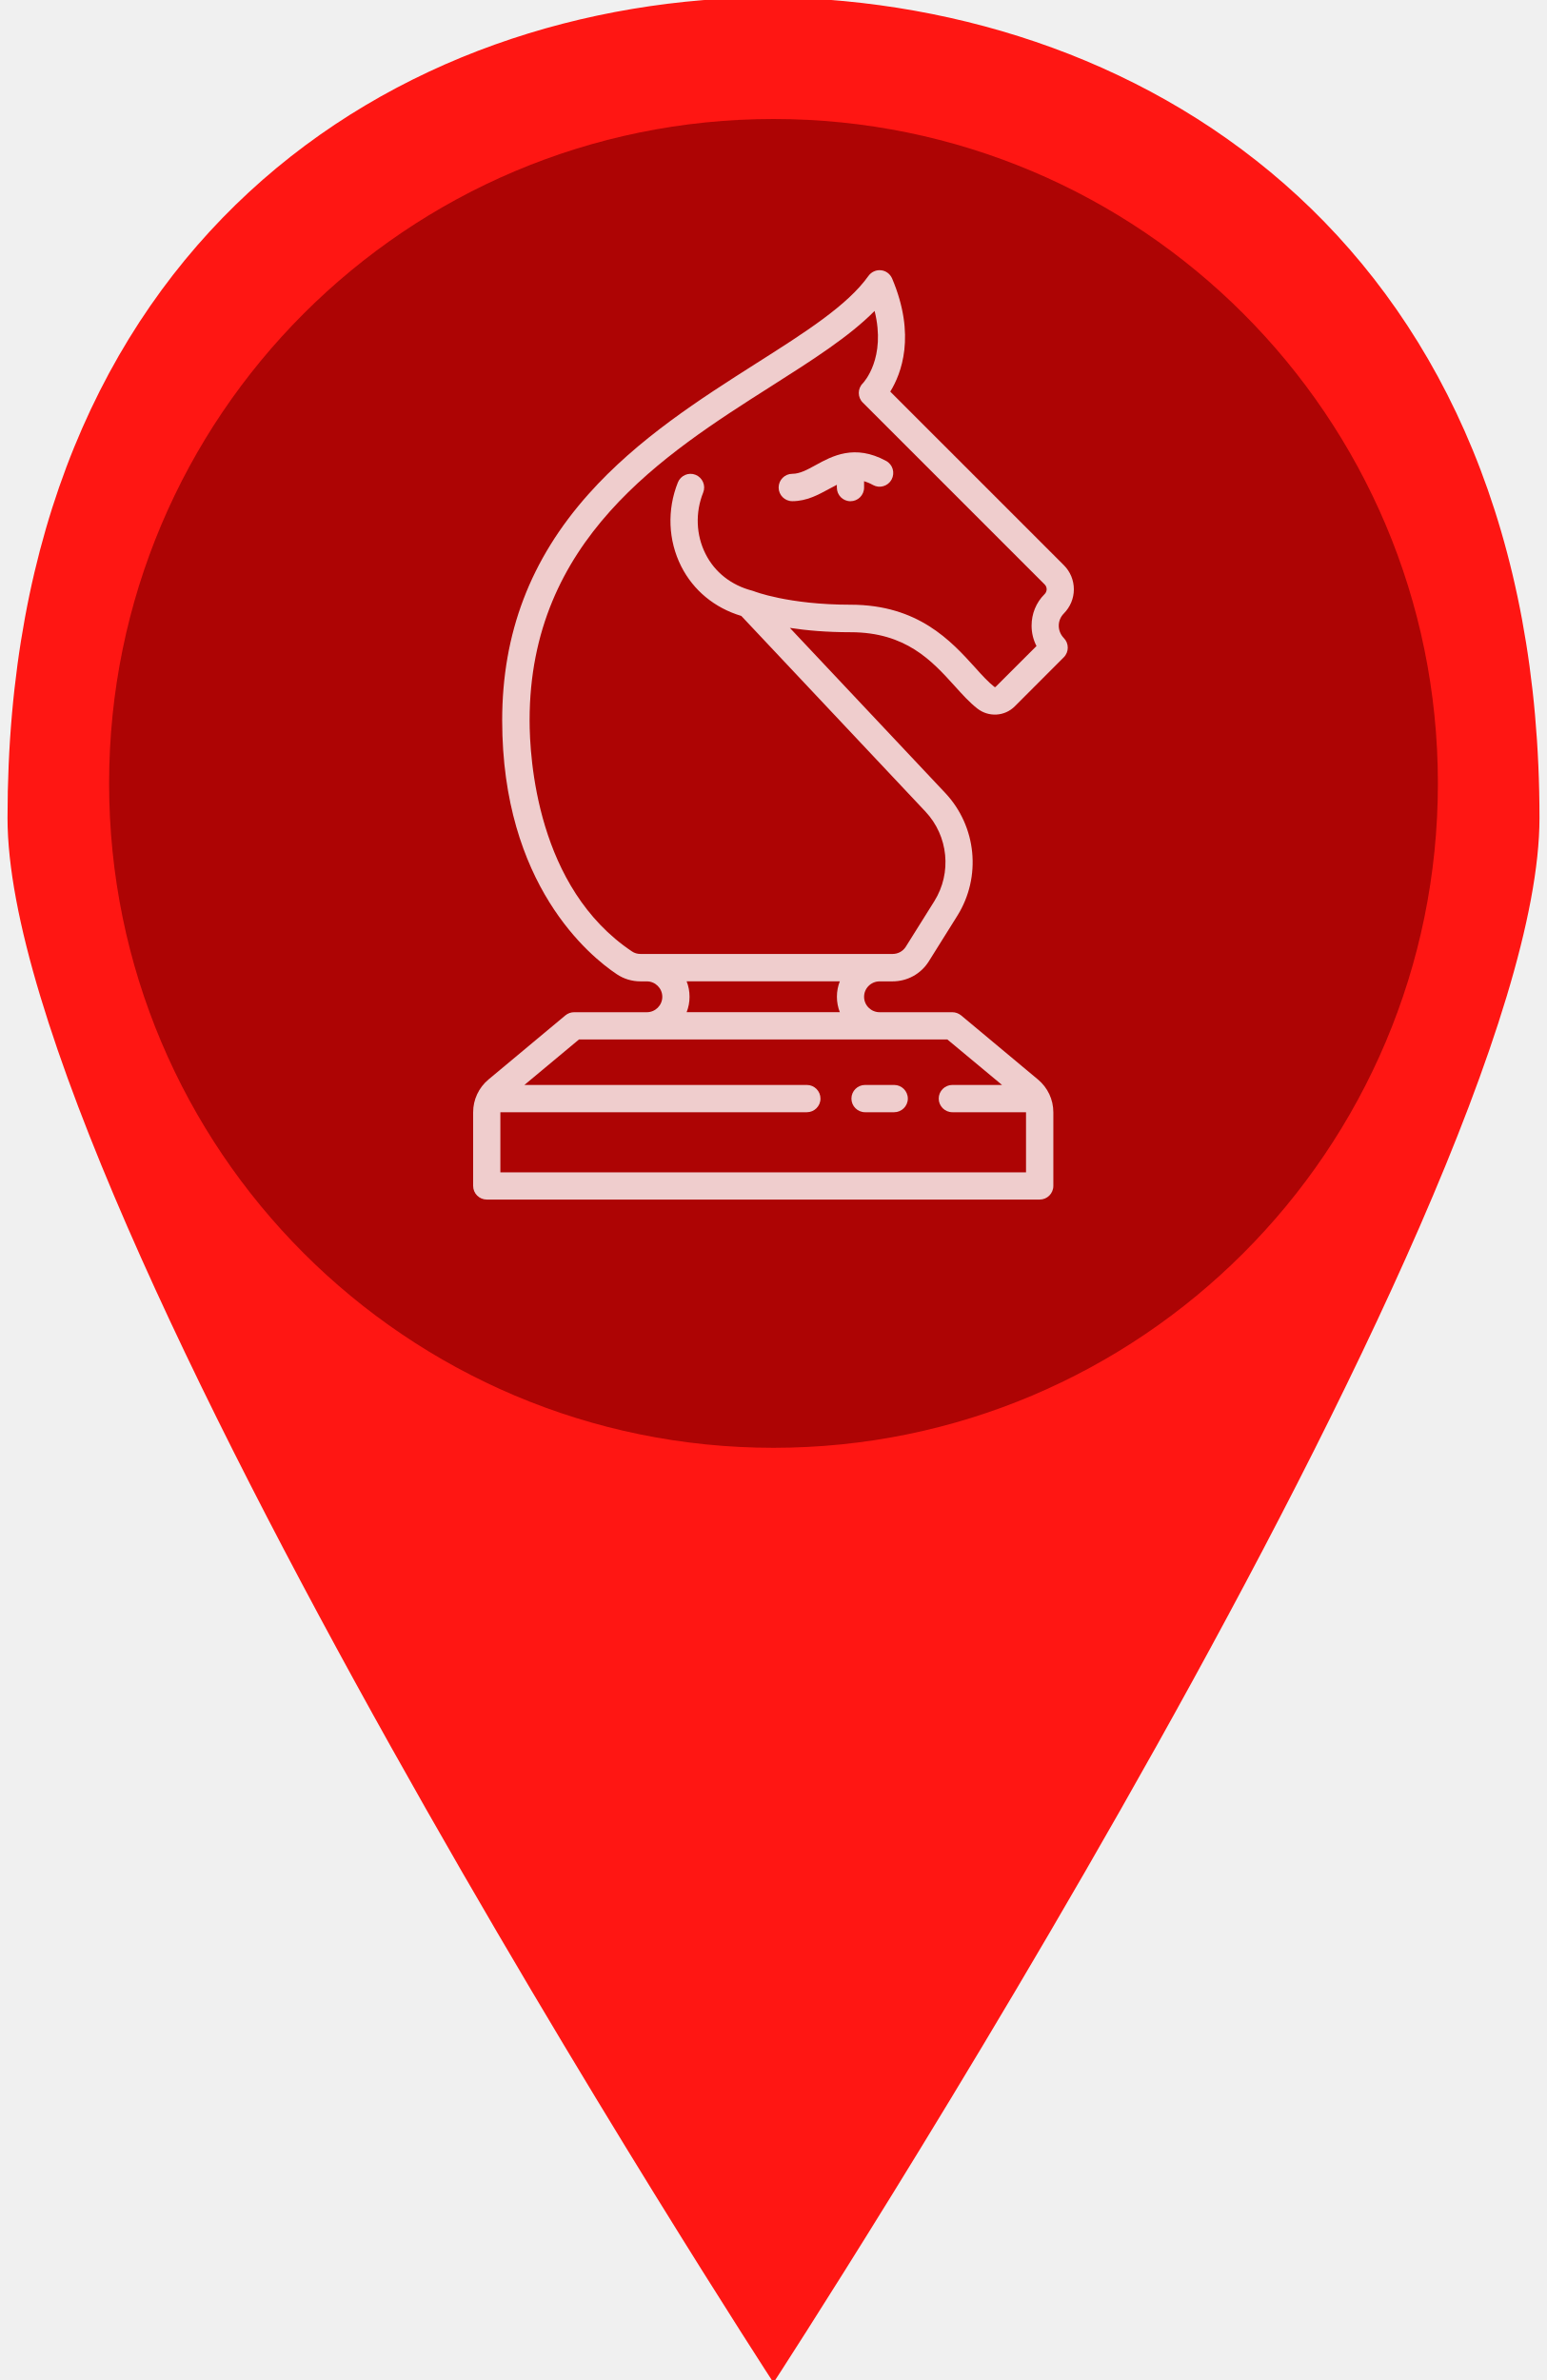
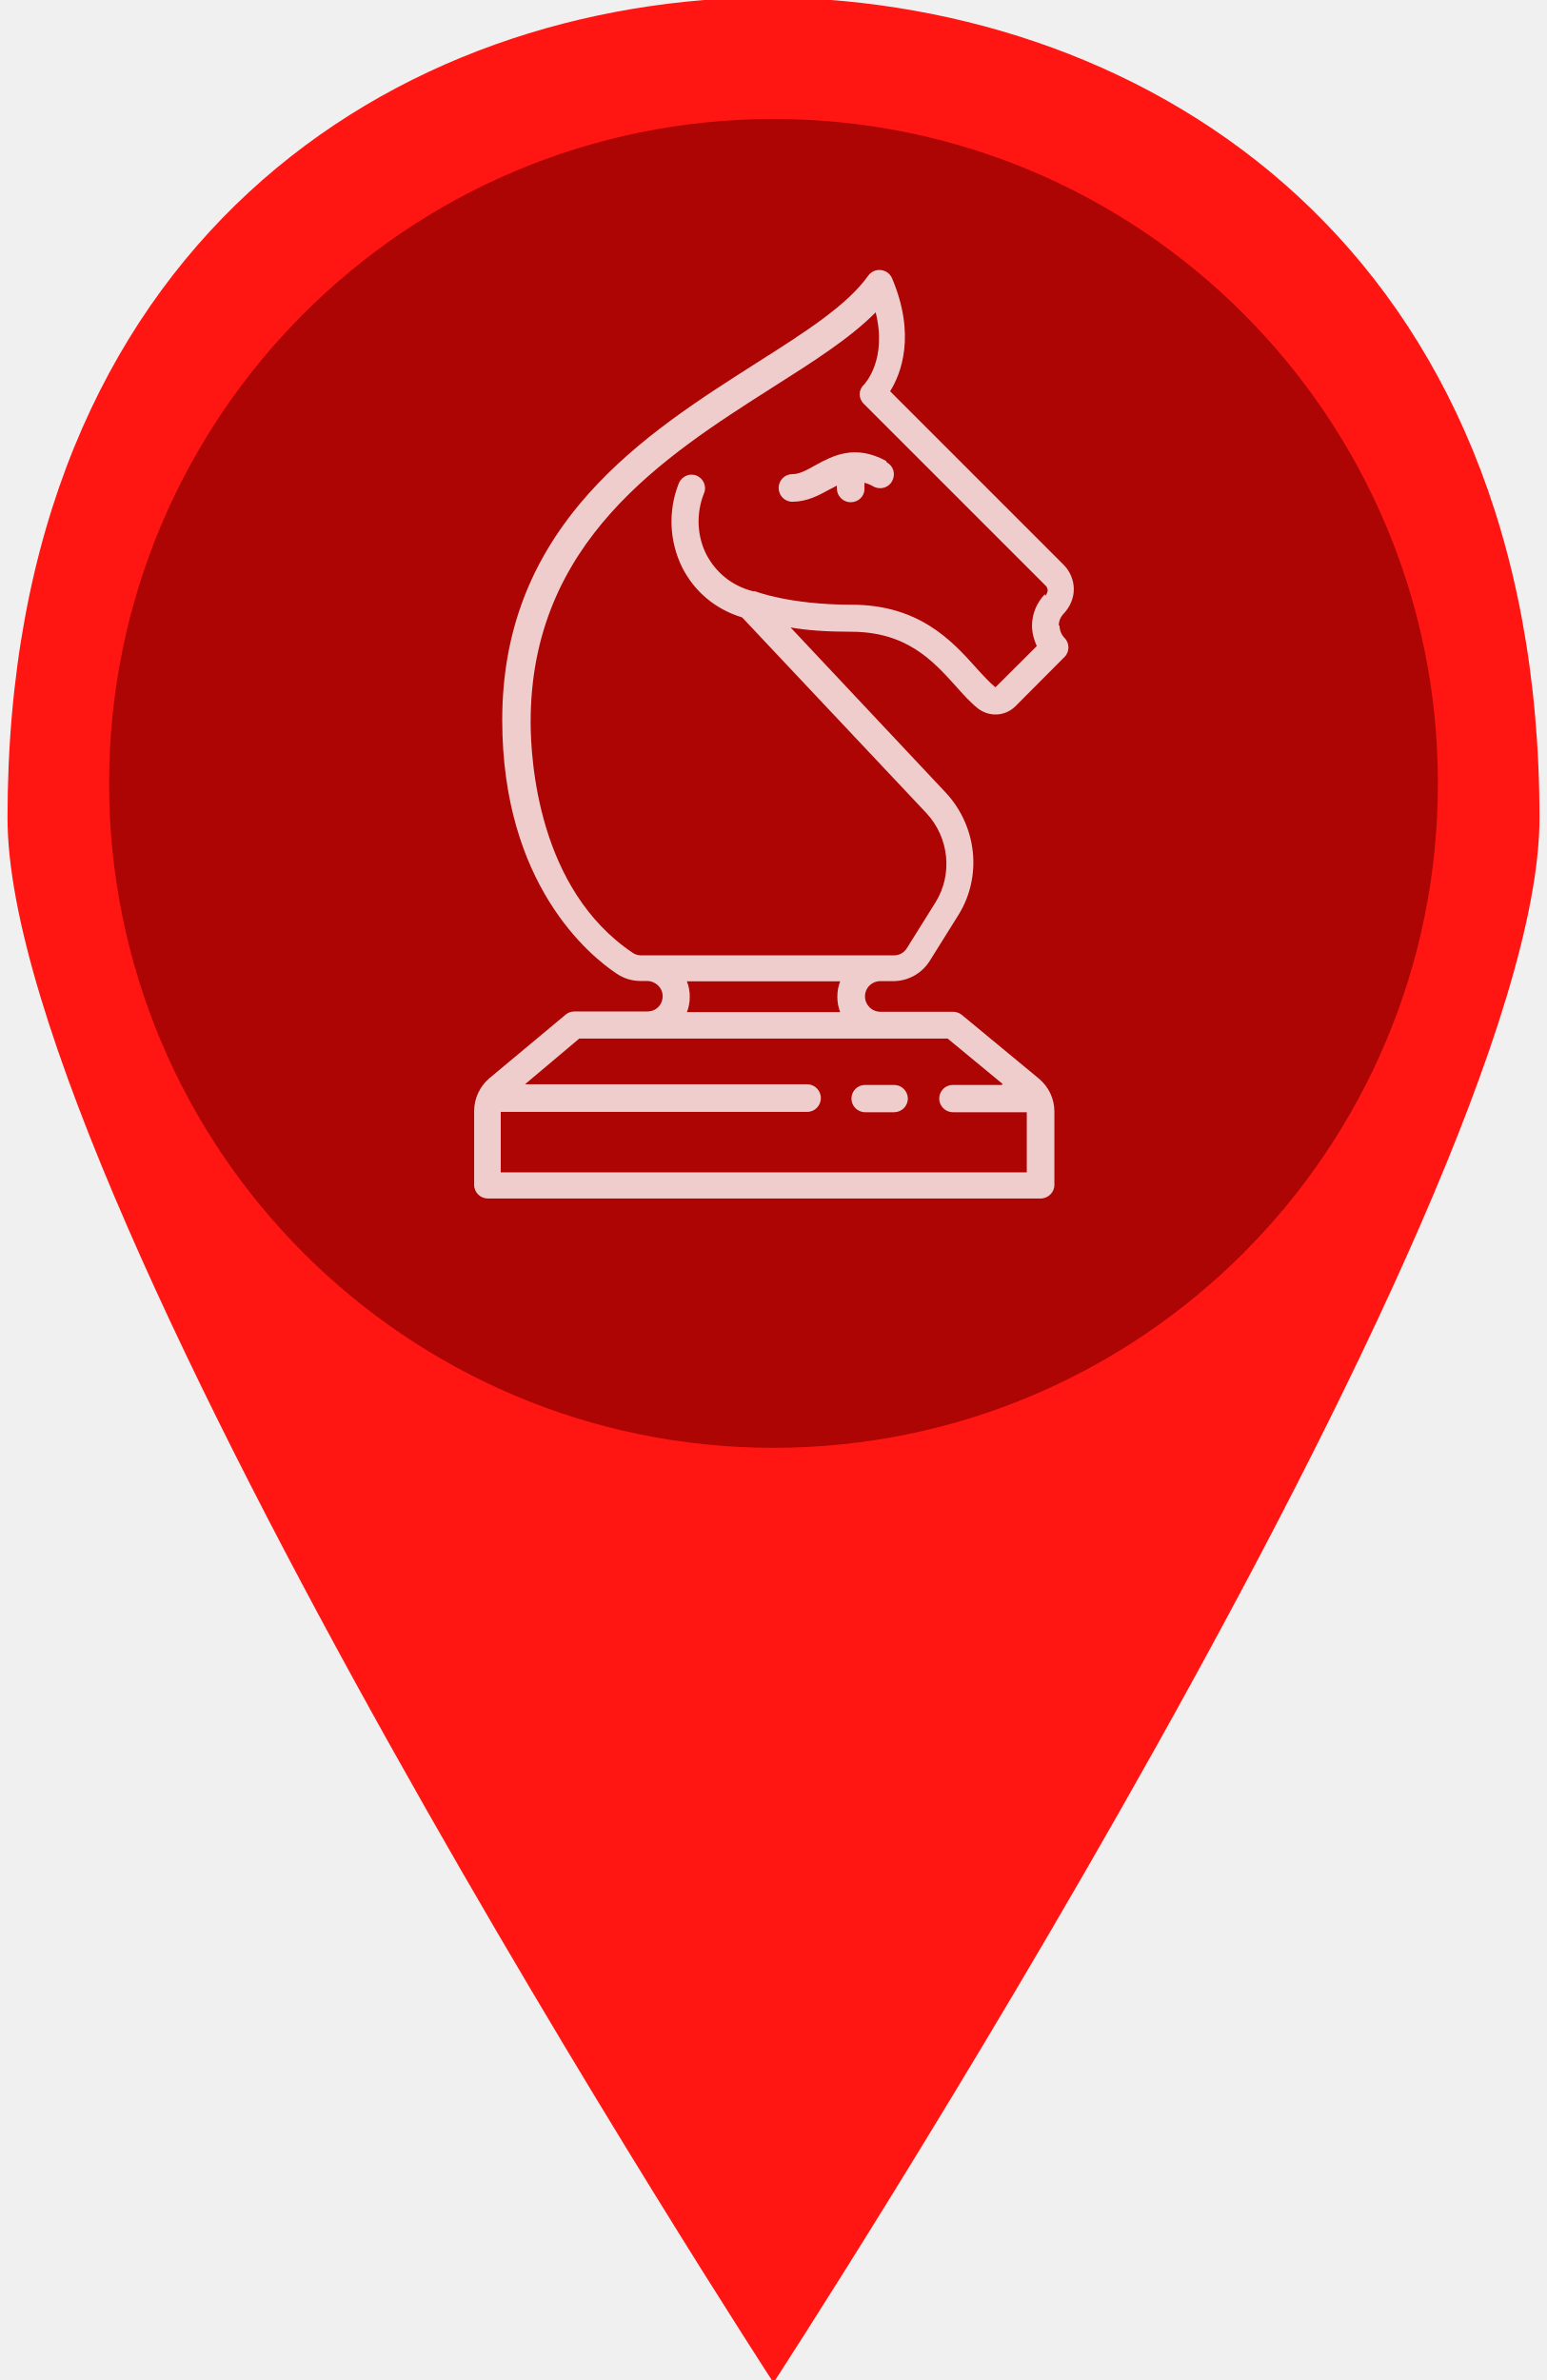
- <svg xmlns="http://www.w3.org/2000/svg" version="1.1" id="Layer_1" x="0px" y="0px" width="32.5px" height="50px" viewBox="0 0 32.5 50" enable-background="new 0 0 32.5 50" xml:space="preserve">
-   <g>
-     <path fill="#FF1613" d="M16.25,50.057L16.25,50.057c0,0,16.092-24.711,16.092-32.873c0-11.955-8.16-17.127-16.092-17.242   c-7.931,0-16.092,5.173-16.092,17.242C0.158,25.345,16.25,50.057,16.25,50.057L16.25,50.057z" />
-   </g>
+ <svg xmlns="http://www.w3.org/2000/svg" width="32.5" height="50" viewBox="0 0 32.5 50">
+   <path fill="#FF1613" d="M16.25 50.057s16.092-24.71 16.092-32.873C32.342 5.23 24.182.057 16.25-.058 8.32-.058.158 5.115.158 17.184c0 8.16 16.092 32.873 16.092 32.873z" />
  <circle fill="#AD0404" cx="16.25" cy="16.458" r="13.958" />
-   <g opacity="0.8">
-     <path fill="#FFFFFF" d="M17.887,23.08c0,0.157,0.129,0.286,0.287,0.286h0.611c0.157,0,0.287-0.128,0.287-0.286   c0-0.158-0.129-0.287-0.287-0.287h-0.611C18.016,22.793,17.887,22.921,17.887,23.08z" />
-     <path fill="#FFFFFF" d="M22.243,13.145c0-0.097,0.038-0.187,0.106-0.256c0.135-0.137,0.211-0.317,0.211-0.508   c0-0.192-0.076-0.374-0.211-0.508l-3.646-3.646c0.229-0.371,0.547-1.177,0.039-2.376c-0.042-0.096-0.13-0.163-0.232-0.173   c-0.103-0.012-0.204,0.034-0.265,0.118c-0.441,0.621-1.328,1.184-2.355,1.836c-1.166,0.742-2.487,1.581-3.528,2.75   c-1.219,1.368-1.812,2.923-1.812,4.751c0,3.457,1.842,4.956,2.407,5.333c0.146,0.099,0.319,0.151,0.499,0.151h0.133   c0.179,0,0.325,0.146,0.325,0.324c0,0.179-0.146,0.324-0.325,0.324h-1.528c-0.067,0-0.132,0.024-0.184,0.067l-1.614,1.346   c-0.205,0.171-0.323,0.422-0.323,0.689v1.547c0,0.159,0.128,0.287,0.287,0.287h11.615c0.158,0,0.287-0.128,0.287-0.287v-1.547   c0-0.267-0.118-0.518-0.324-0.689l-1.613-1.346c-0.053-0.042-0.117-0.067-0.184-0.067h-1.529c-0.179,0-0.326-0.145-0.326-0.324   s0.147-0.324,0.326-0.324h0.271c0.312,0,0.598-0.157,0.763-0.421l0.6-0.959c0.509-0.816,0.404-1.876-0.254-2.577l-3.265-3.469   c0.339,0.052,0.765,0.091,1.274,0.091c1.164,0,1.709,0.6,2.188,1.129c0.16,0.178,0.312,0.346,0.476,0.474   c0.237,0.186,0.575,0.167,0.787-0.046l1.029-1.03c0.112-0.111,0.112-0.294,0-0.406C22.281,13.333,22.243,13.242,22.243,13.145   L22.243,13.145z M21.051,22.793h-1.043c-0.158,0-0.287,0.128-0.287,0.287c0,0.157,0.129,0.286,0.287,0.286h1.527   c0.008,0,0.014,0,0.02,0l0,0v1.263H10.512v-1.263l0,0c0.007,0,0.013,0,0.019,0h6.42c0.157,0,0.286-0.128,0.286-0.286   c0-0.158-0.128-0.287-0.286-0.287h-5.934l1.146-0.955h7.74L21.051,22.793L21.051,22.793z M17.643,21.264h-3.218   c0.04-0.101,0.061-0.21,0.061-0.324s-0.021-0.224-0.061-0.324h3.218c-0.039,0.101-0.061,0.21-0.061,0.324   S17.604,21.163,17.643,21.264z M21.944,12.483c-0.178,0.177-0.272,0.412-0.272,0.661c0,0.152,0.035,0.296,0.103,0.428l-0.859,0.858   c-0.009,0.008-0.021,0.005-0.026,0c-0.126-0.099-0.258-0.242-0.406-0.408c-0.504-0.556-1.195-1.318-2.614-1.318   c-1.315,0-2.025-0.281-2.031-0.283c0-0.001-0.002-0.001-0.005-0.001c-0.003-0.002-0.007-0.003-0.01-0.005   c-0.005-0.001-0.011-0.003-0.017-0.004c-0.001,0-0.002-0.002-0.005-0.002c-0.439-0.114-0.787-0.388-0.979-0.771   c-0.201-0.397-0.219-0.869-0.05-1.291c0.059-0.146-0.014-0.313-0.16-0.372c-0.146-0.059-0.313,0.013-0.372,0.16   c-0.23,0.575-0.205,1.218,0.07,1.763c0.255,0.505,0.702,0.874,1.263,1.042l3.869,4.111c0.48,0.512,0.558,1.284,0.186,1.881   l-0.6,0.958c-0.059,0.094-0.163,0.151-0.276,0.151h-5.296c-0.066,0-0.127-0.017-0.18-0.053c-1.997-1.334-2.151-4.054-2.151-4.856   c0-3.79,2.813-5.58,5.074-7.017c0.867-0.551,1.639-1.042,2.174-1.583c0.246,0.99-0.227,1.498-0.248,1.521   c-0.112,0.111-0.112,0.294,0,0.405l3.821,3.821c0.028,0.028,0.042,0.064,0.042,0.104C21.986,12.419,21.973,12.456,21.944,12.483   L21.944,12.483z" />
-     <path fill="#FFFFFF" d="M18.615,9.683c-0.661-0.36-1.133-0.102-1.479,0.088c-0.18,0.099-0.334,0.183-0.491,0.183   c-0.159,0-0.287,0.13-0.287,0.288c0,0.158,0.128,0.287,0.287,0.287c0.302,0,0.549-0.136,0.766-0.254   c0.06-0.033,0.116-0.063,0.17-0.09v0.058c0,0.158,0.127,0.287,0.286,0.287c0.157,0,0.286-0.128,0.286-0.287v-0.134   c0.059,0.018,0.121,0.043,0.188,0.081c0.139,0.076,0.314,0.024,0.389-0.114C18.807,9.933,18.756,9.759,18.615,9.683L18.615,9.683z" />
+   <g opacity=".8" fill="#FFF">
+     <path d="M17.887 23.08c0 .157.13.286.287.286h.61c.158 0 .288-.128.288-.286 0-.158-.13-.287-.287-.287h-.61c-.16 0-.288.128-.288.287z" />
+     <path d="M22.243 13.145c0-.097.038-.187.106-.256.13-.14.21-.32.21-.51s-.08-.38-.21-.51L18.7 8.22c.23-.37.547-1.177.04-2.376-.043-.095-.13-.16-.233-.17-.104-.014-.205.032-.266.116-.44.62-1.32 1.184-2.35 1.836-1.16.74-2.49 1.58-3.53 2.75-1.22 1.367-1.81 2.922-1.81 4.75 0 3.457 1.84 4.956 2.41 5.333.15.1.32.15.5.15h.13c.18 0 .33.14.33.32s-.14.32-.32.32h-1.53c-.06 0-.13.02-.18.06l-1.61 1.343c-.2.17-.32.42-.32.69v1.55c0 .16.13.287.29.287h11.61c.16 0 .29-.13.29-.287v-1.54c0-.27-.12-.52-.323-.69l-1.62-1.34c-.05-.04-.114-.066-.18-.066h-1.53c-.18 0-.326-.145-.326-.324s.145-.32.324-.32h.27c.31 0 .598-.16.763-.42l.6-.96c.51-.81.4-1.87-.26-2.58l-3.26-3.47c.34.06.76.09 1.27.09 1.162 0 1.71.6 2.19 1.13.16.18.31.35.474.48.24.187.576.168.79-.045l1.026-1.03c.116-.11.116-.3 0-.41-.063-.07-.1-.16-.1-.26zm-1.192 9.648h-1.04c-.15 0-.28.128-.28.287 0 .157.13.286.29.286h1.55v1.263H10.52v-1.27h6.44c.156 0 .285-.13.285-.29 0-.16-.13-.29-.286-.29h-5.93l1.14-.96h7.74l1.15.95zm-3.4-1.53h-3.22c.04-.1.06-.21.06-.323s-.02-.224-.06-.324h3.22c-.04.1-.06.21-.06.324s.02.223.06.324zm4.3-8.78c-.17.177-.27.412-.27.66 0 .153.04.297.1.43l-.86.857c-.01.008-.02.005-.02 0-.12-.1-.25-.242-.4-.408-.5-.556-1.19-1.318-2.61-1.318-1.31 0-2.02-.28-2.03-.283h-.04c-.44-.11-.78-.39-.98-.77-.2-.39-.22-.87-.05-1.29.06-.14-.01-.31-.16-.37s-.31.02-.37.16c-.23.58-.2 1.22.07 1.77.26.51.7.88 1.26 1.05l3.87 4.11c.48.516.56 1.288.19 1.88l-.6.96c-.06.096-.16.15-.273.15h-5.3c-.065 0-.126-.014-.18-.05-1.996-1.335-2.15-4.055-2.15-4.857 0-3.79 2.813-5.58 5.074-7.02.867-.55 1.64-1.04 2.174-1.582.248.99-.225 1.497-.246 1.52-.12.11-.12.29 0 .405l3.82 3.82c.03.03.04.067.04.107-.01.036-.02.073-.05.1z" />
+     <path d="M18.615 9.683c-.66-.36-1.133-.102-1.48.088-.18.1-.333.19-.49.19-.16 0-.287.13-.287.29 0 .16.128.29.287.29.302 0 .55-.13.766-.25.06-.03.12-.06.17-.09v.06c0 .16.13.29.29.29.16 0 .29-.12.29-.28v-.13c.06.018.12.04.19.08.14.077.32.025.39-.113.08-.143.03-.32-.11-.393z" />
  </g>
</svg>
